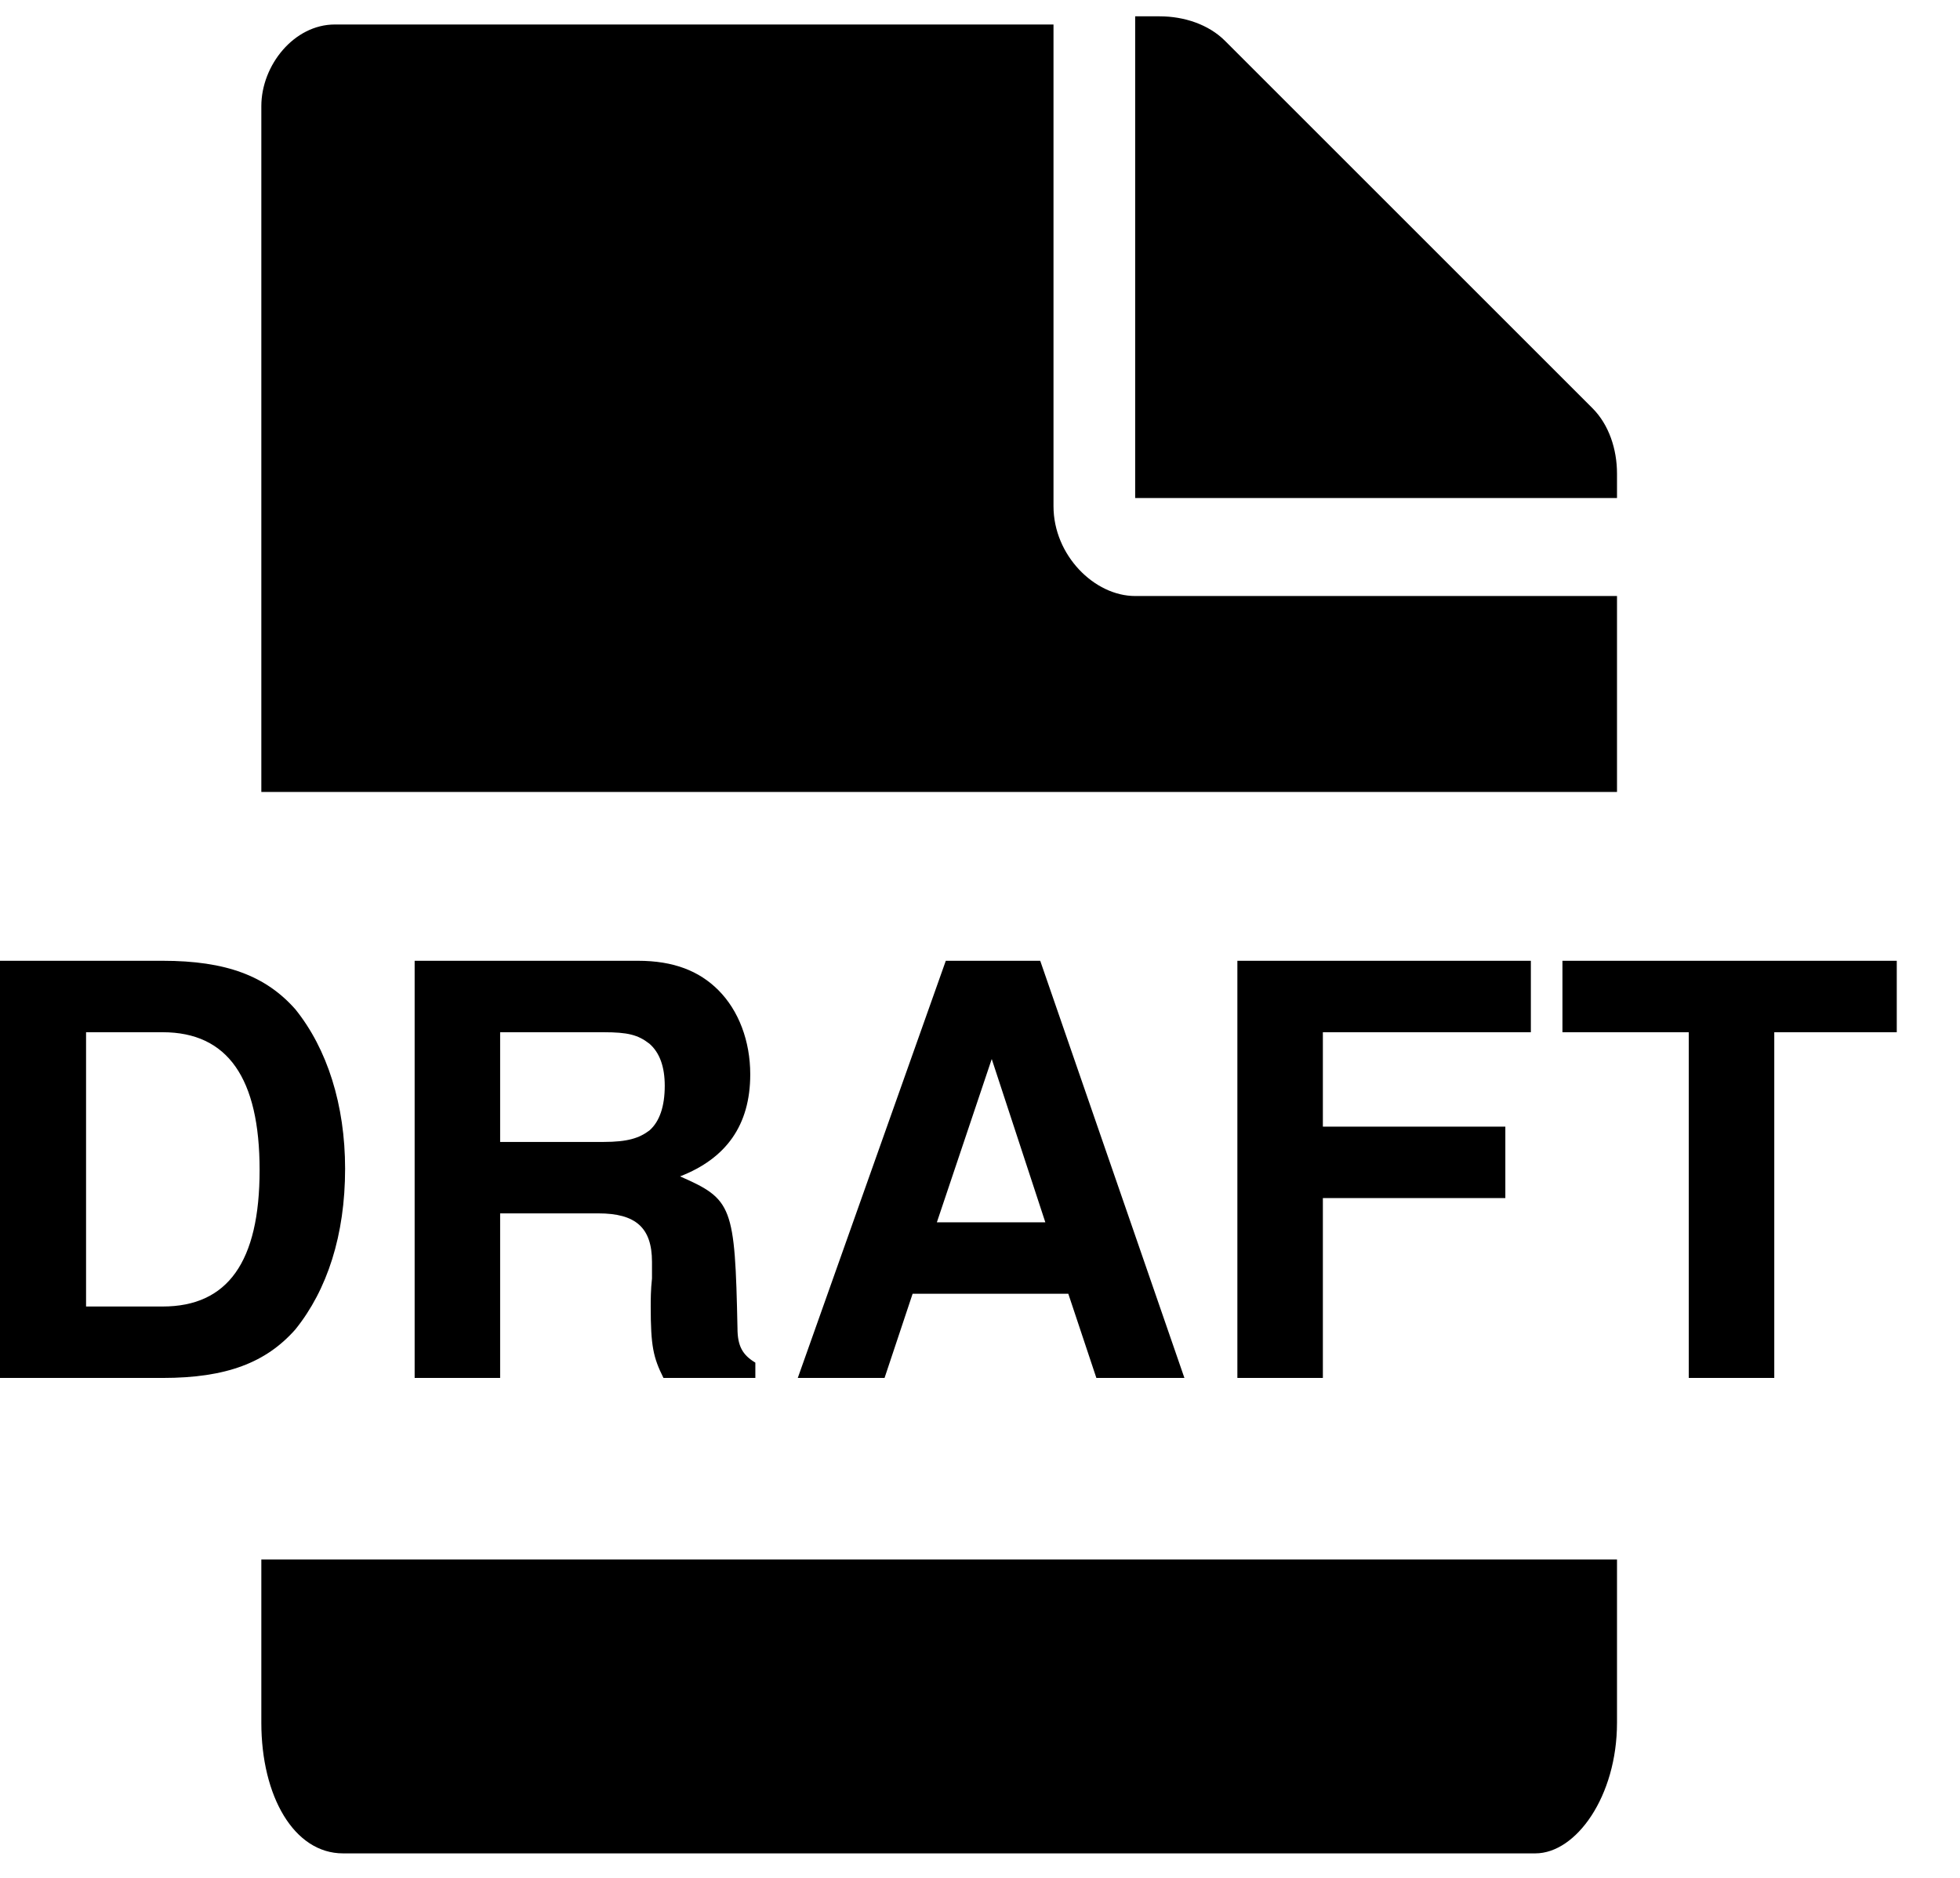
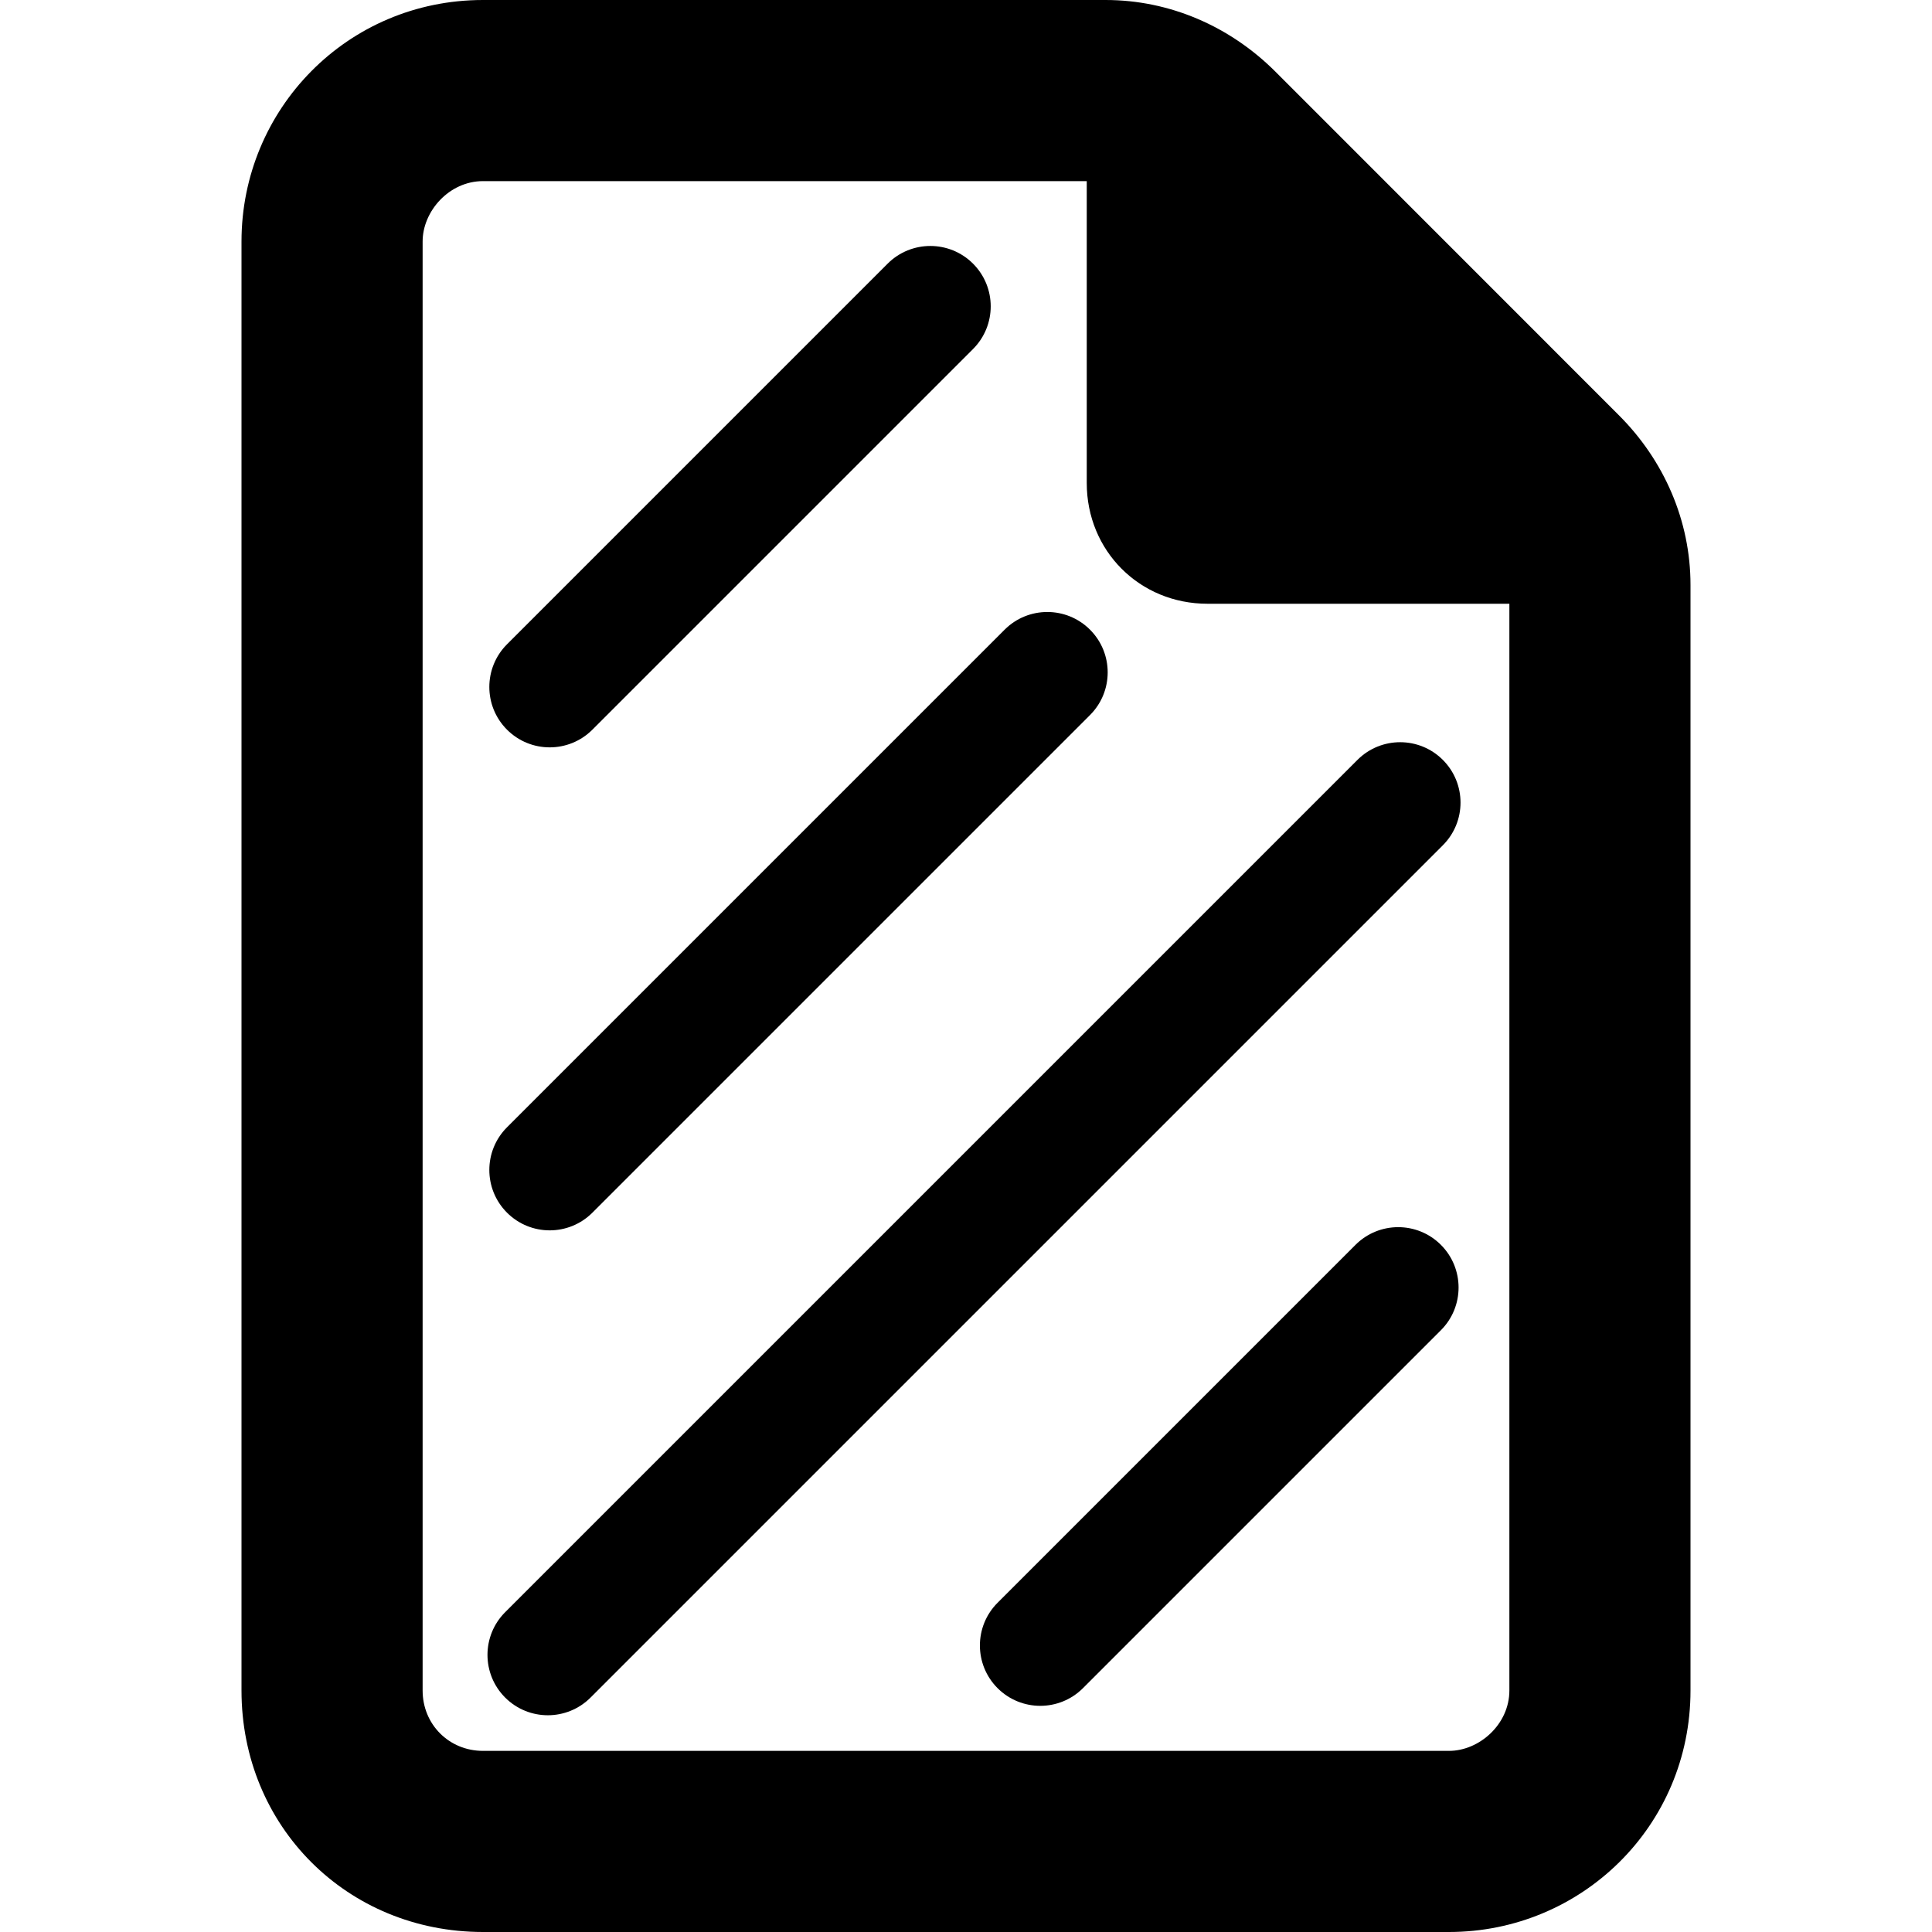
- <svg id="icon-draft" viewBox="0 0 24 23">
-   <path d="M19.8 19.1v2c0 .9-.5 1.6-1 1.6H4.2c-.6 0-1-.7-1-1.6v-2h16.6zM12.9.2v6c0 .6.5 1.1 1 1.1h5.9v2.4H3.2V1.3c0-.5.4-1 .9-1H12.9zm1.3 0c.3 0 .6.1.8.3L19.5 5c.2.2.3.5.3.8v.3h-5.9V.2h.3z" />
-   <text transform="translate(-.5399 16.877)" font-family="-apple-system,BlinkMacSystemFont,'Segoe UI',Helvetica,Arial,sans-serif" font-weight="bold" font-size="7">DRAFT</text>
+ <svg xmlns="http://www.w3.org/2000/svg" id="icon-draft" viewBox="0 0 16 16">
+   <path d="M2 2c0-1.094.875-2 2-2h5.156c.532 0 1.032.219 1.407.594l2.843 2.844c.375.374.594.874.594 1.406V14c0 1.125-.906 2-2 2H4c-1.125 0-2-.875-2-2V2Zm10.5 12V5H10c-.562 0-1-.438-1-1V1.5H4c-.281 0-.5.25-.5.5v12c0 .281.219.5.5.5h8c.25 0 .5-.219.5-.5Z" />
+   <rect width="5.458" height="1" x="3.846" y="5.689" rx=".5" transform="rotate(-45 3.846 5.69)" />
+   <rect width="6.828" height="1" x="3.846" y="9.689" rx=".5" transform="rotate(-45 3.846 9.69)" />
+   <rect width="10.982" height="1" x="3.83" y="13.705" rx=".5" transform="rotate(-45 3.83 13.705)" />
+   <rect width="5.192" height="1" x="7.908" y="13.627" rx=".5" transform="rotate(-45 7.908 13.627)" />
</svg>
